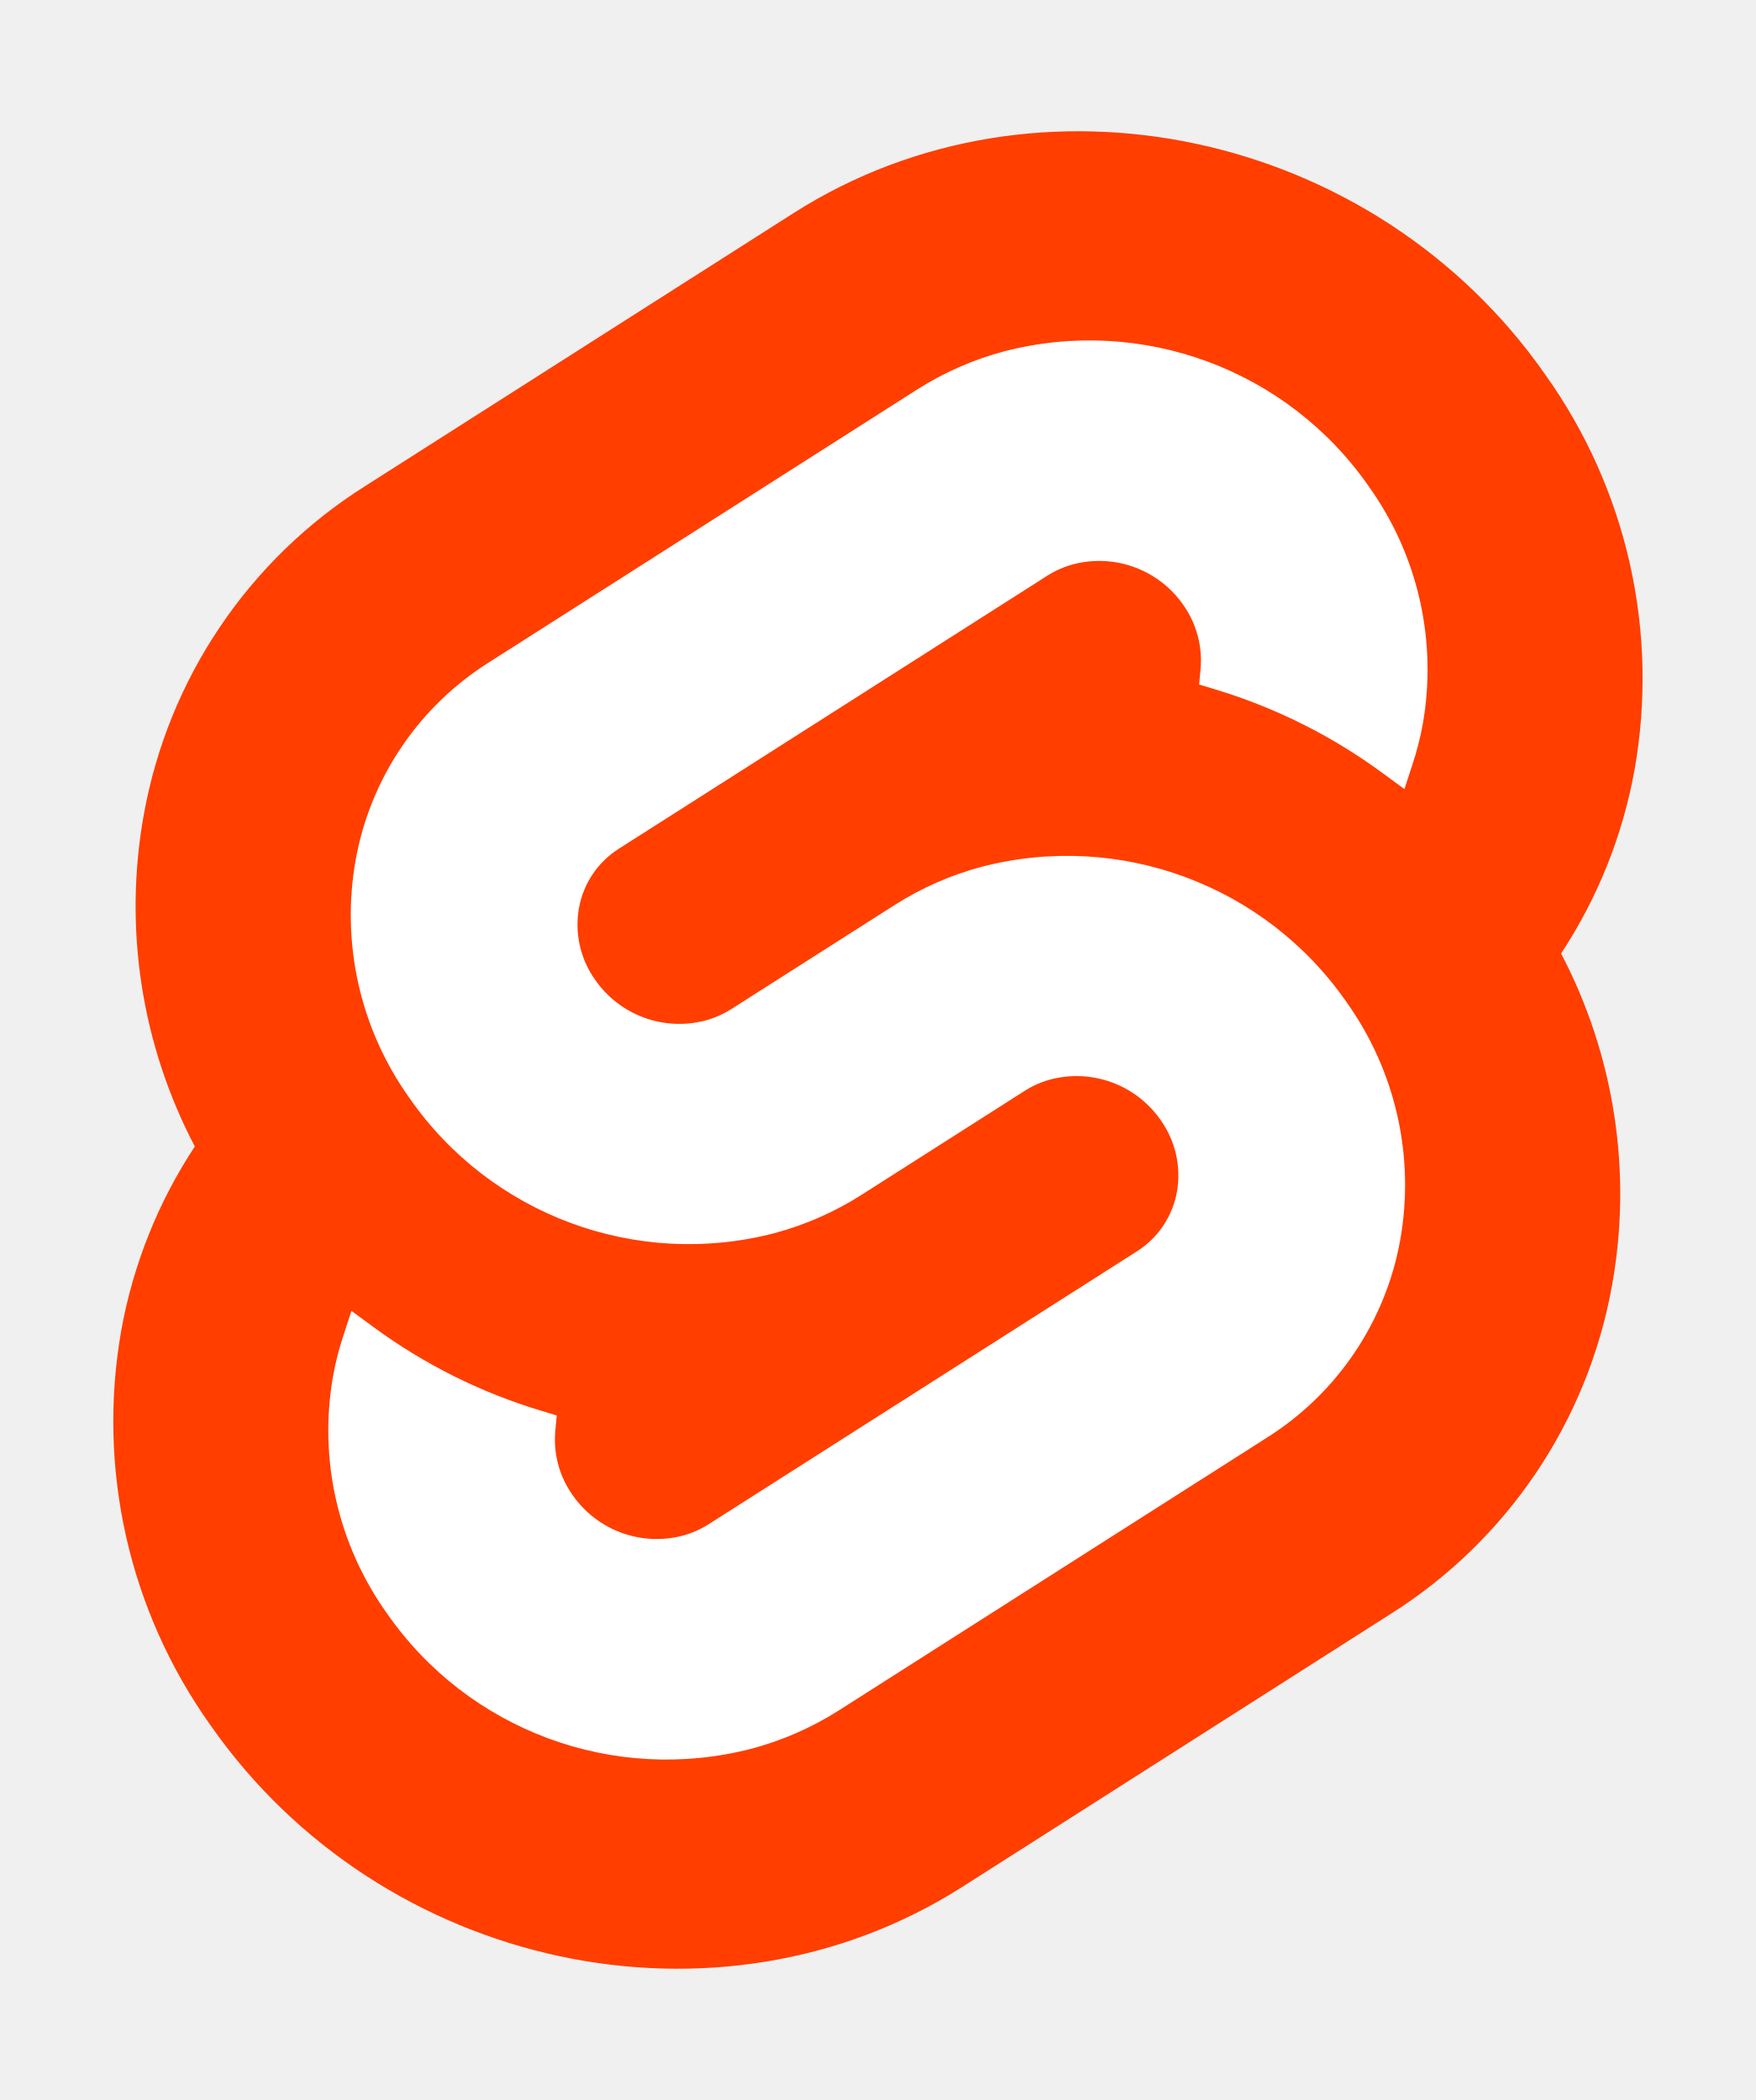
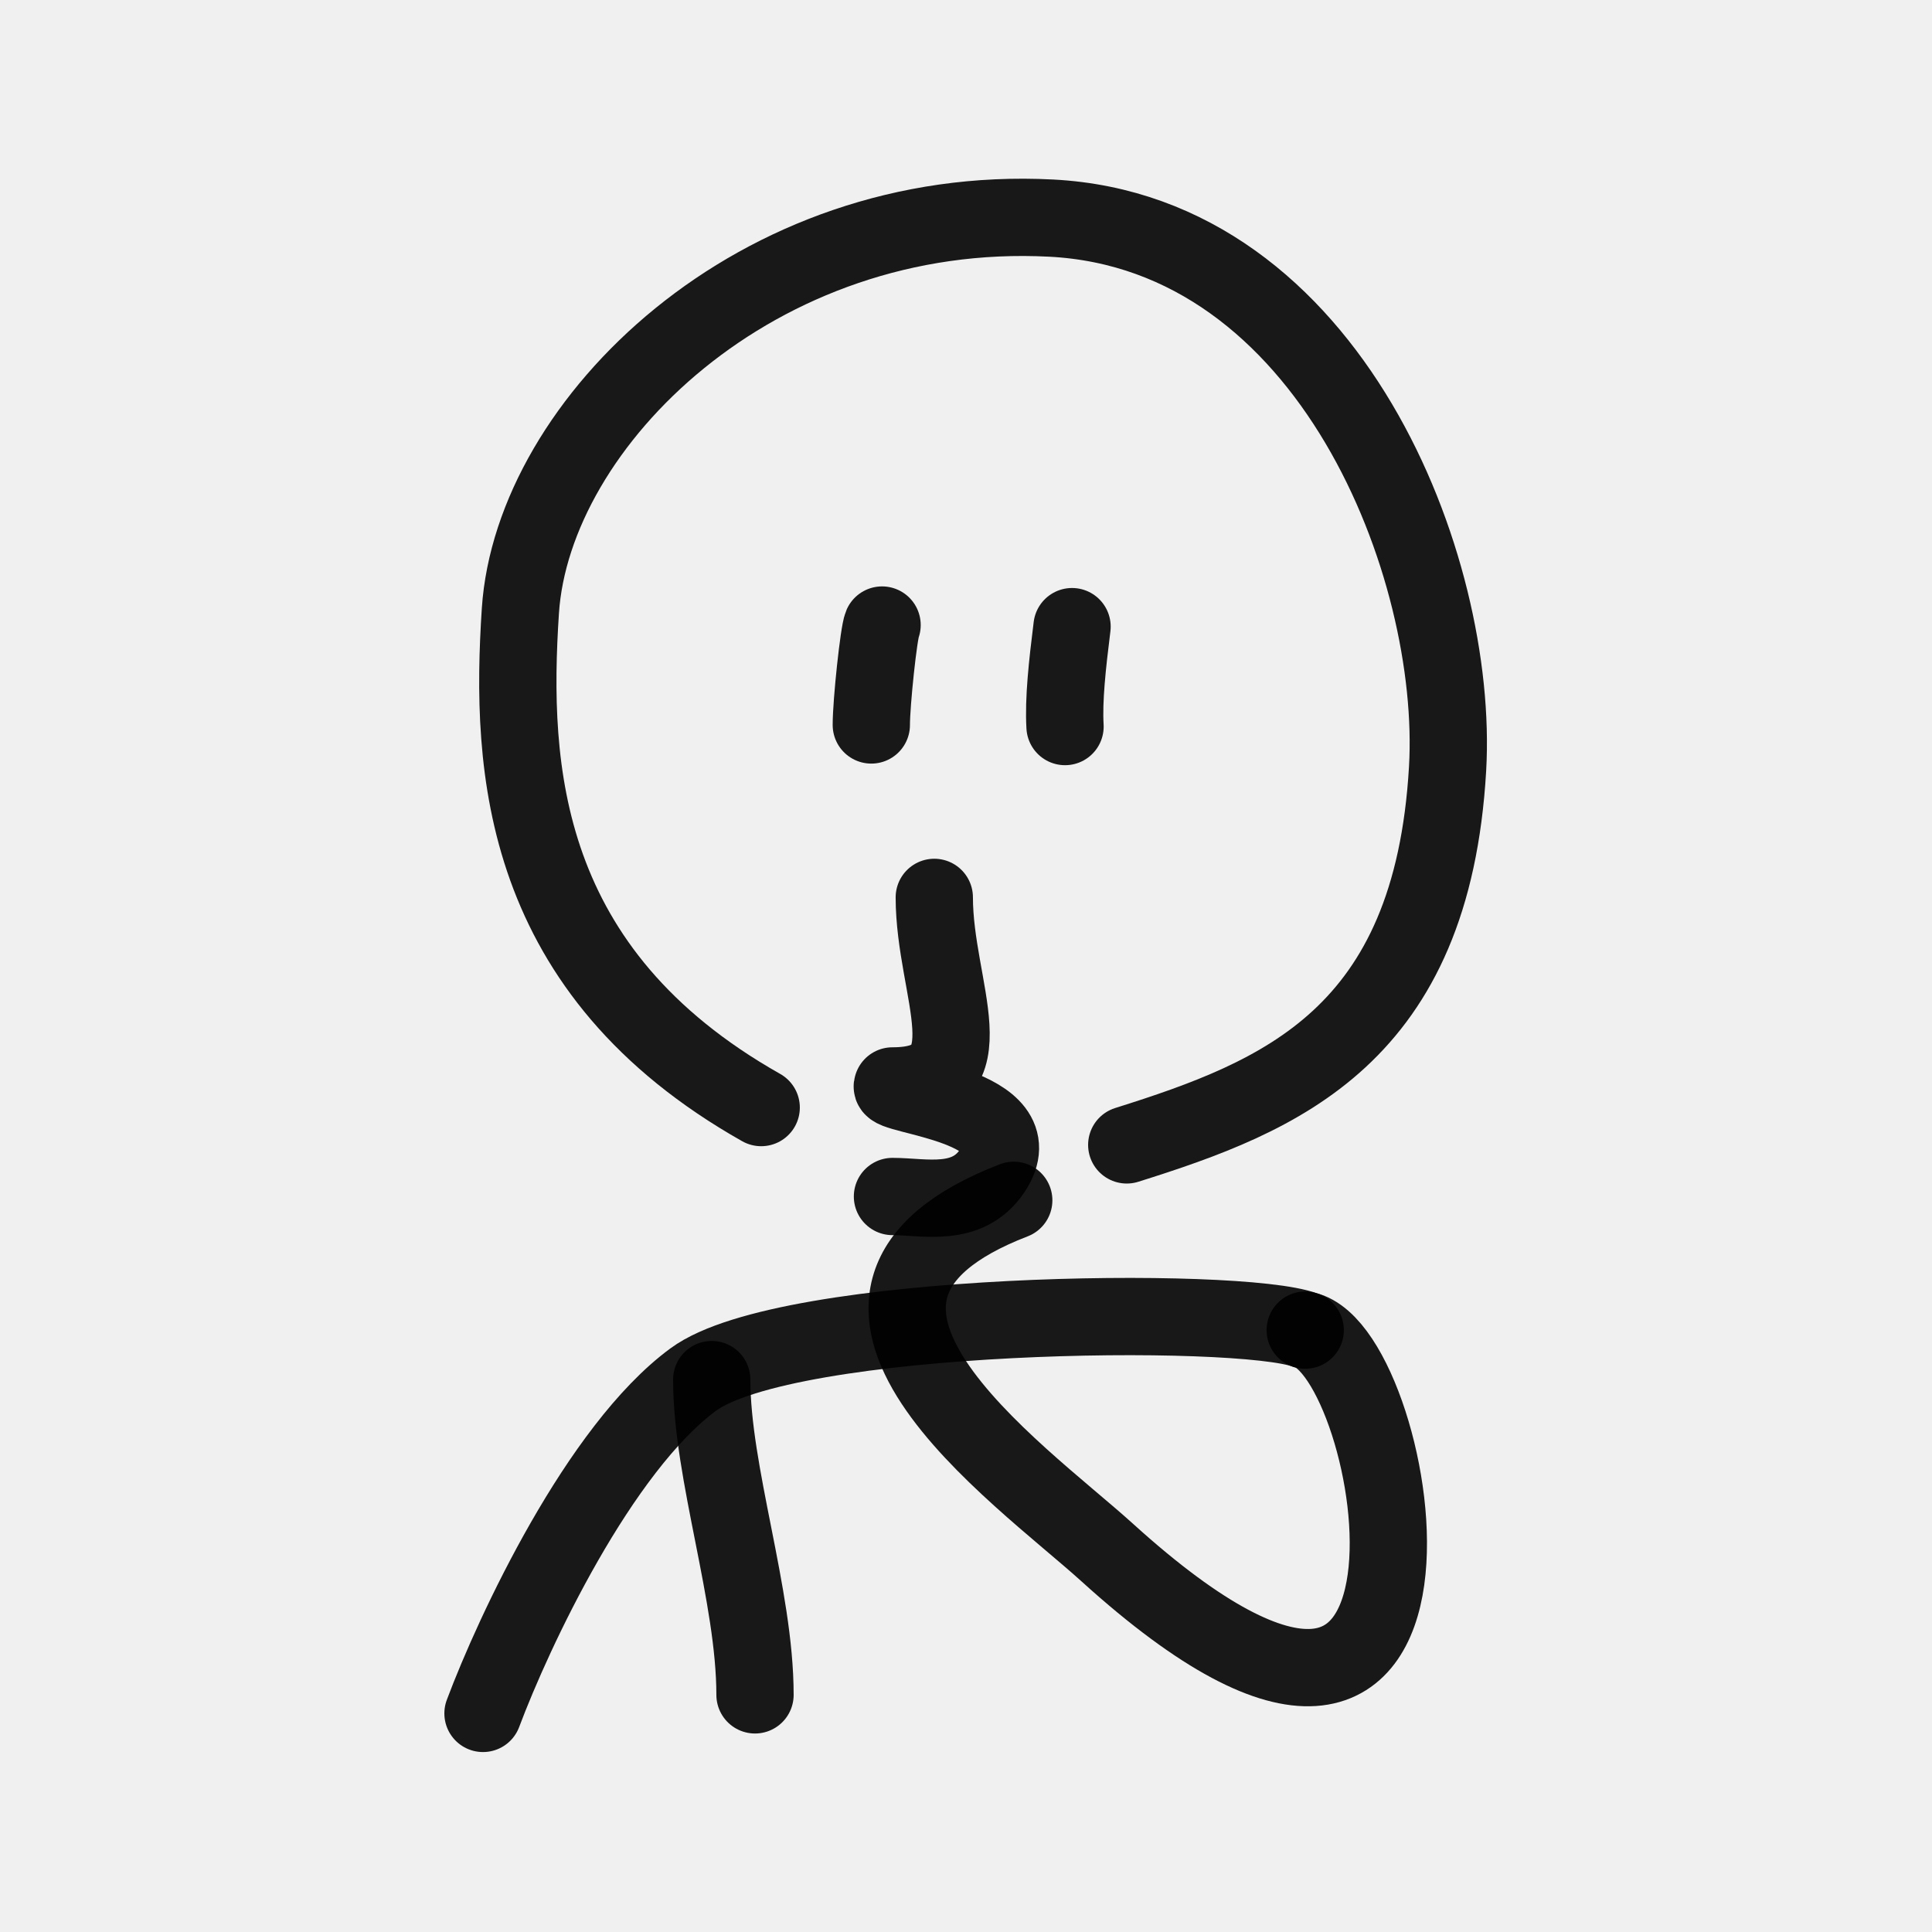
- <svg xmlns="http://www.w3.org/2000/svg" width="107" height="128" viewBox="0 0 107 128">
-   <path d="M94.157 22.819c-10.4-14.885-30.94-19.297-45.792-9.835L22.282 29.608A29.92 29.92 0 0 0 8.764 49.65a31.5 31.5 0 0 0 3.108 20.231 30 30 0 0 0-4.477 11.183 31.9 31.9 0 0 0 5.448 24.116c10.402 14.887 30.942 19.297 45.791 9.835l26.083-16.624A29.92 29.92 0 0 0 98.235 78.35a31.53 31.53 0 0 0-3.105-20.232 30 30 0 0 0 4.474-11.182 31.88 31.88 0 0 0-5.447-24.116" style="fill:#ff3e00" />
-   <path d="M45.817 106.582a20.72 20.72 0 0 1-22.237-8.243 19.17 19.17 0 0 1-3.277-14.503 18 18 0 0 1 .624-2.435l.49-1.498 1.337.981a33.6 33.6 0 0 0 10.203 5.098l.97.294-.09.968a5.85 5.85 0 0 0 1.052 3.878 6.24 6.24 0 0 0 6.695 2.485 5.8 5.8 0 0 0 1.603-.704L69.27 76.28a5.43 5.43 0 0 0 2.45-3.631 5.8 5.8 0 0 0-.987-4.371 6.24 6.24 0 0 0-6.698-2.487 5.7 5.7 0 0 0-1.6.704l-9.953 6.345a19 19 0 0 1-5.296 2.326 20.72 20.72 0 0 1-22.237-8.243 19.17 19.17 0 0 1-3.277-14.502 17.99 17.99 0 0 1 8.13-12.052l26.081-16.623a19 19 0 0 1 5.3-2.329 20.72 20.72 0 0 1 22.237 8.243 19.17 19.17 0 0 1 3.277 14.503 18 18 0 0 1-.624 2.435l-.49 1.498-1.337-.98a33.6 33.6 0 0 0-10.203-5.1l-.97-.294.09-.968a5.86 5.86 0 0 0-1.052-3.878 6.24 6.24 0 0 0-6.696-2.485 5.8 5.8 0 0 0-1.602.704L37.73 51.72a5.42 5.42 0 0 0-2.449 3.63 5.79 5.79 0 0 0 .986 4.372 6.24 6.24 0 0 0 6.698 2.486 5.8 5.8 0 0 0 1.602-.704l9.952-6.342a19 19 0 0 1 5.295-2.328 20.72 20.72 0 0 1 22.237 8.242 19.17 19.17 0 0 1 3.277 14.503 18 18 0 0 1-8.13 12.053l-26.081 16.622a19 19 0 0 1-5.3 2.328" style="fill:#fff" />
+ <svg xmlns="http://www.w3.org/2000/svg" width="800px" height="800px" viewBox="0 0 400 400" fill="none">
+   <path d="M193.435 185.793C193.435 204.992 205.461 224.831 184.774 224.831C183.501 226.952 214.564 228.717 205.461 242.372C200.283 250.14 191.323 247.722 184.775 247.722" stroke="#000000" stroke-opacity="0.9" stroke-width="16" stroke-linecap="round" stroke-linejoin="round" />
+   <path d="M209.885 248.51C158.279 268.423 210.909 304.827 229.273 321.466C308.629 393.366 290.07 279.868 270.235 275.388" stroke="#000000" stroke-opacity="0.9" stroke-width="16" stroke-linecap="round" stroke-linejoin="round" />
+   <path d="M157.597 229.31C107.739 201.152 105.596 159.151 107.739 126.475C110.293 87.512 156.594 41.962 217.674 45.159C275.526 48.186 302.11 117.478 299.706 159.151C296.51 214.549 265.26 226.978 233.281 237.038" stroke="#000000" stroke-opacity="0.9" stroke-width="16" stroke-linecap="round" stroke-linejoin="round" />
+   <path d="M180.396 150.095C180.393 145.457 181.936 130.958 182.624 129.408" stroke="#000000" stroke-opacity="0.9" stroke-width="16" stroke-linecap="round" stroke-linejoin="round" />
+   <path d="M220.504 150.425C220.176 144.889 220.968 137.643 221.956 129.738" stroke="#000000" stroke-opacity="0.9" stroke-width="16" stroke-linecap="round" stroke-linejoin="round" />
+   <path d="M270.231 275.388C256.792 270.268 162.973 271.292 143.518 285.628C124.063 299.963 106.4 337.678 100 354.744" stroke="#000000" stroke-opacity="0.9" stroke-width="16" stroke-linecap="round" />
+   <path d="M147.357 285.627C147.348 304.968 156.317 330.354 156.317 350.904" stroke="#000000" stroke-opacity="0.9" stroke-width="16" stroke-linecap="round" />
</svg>
